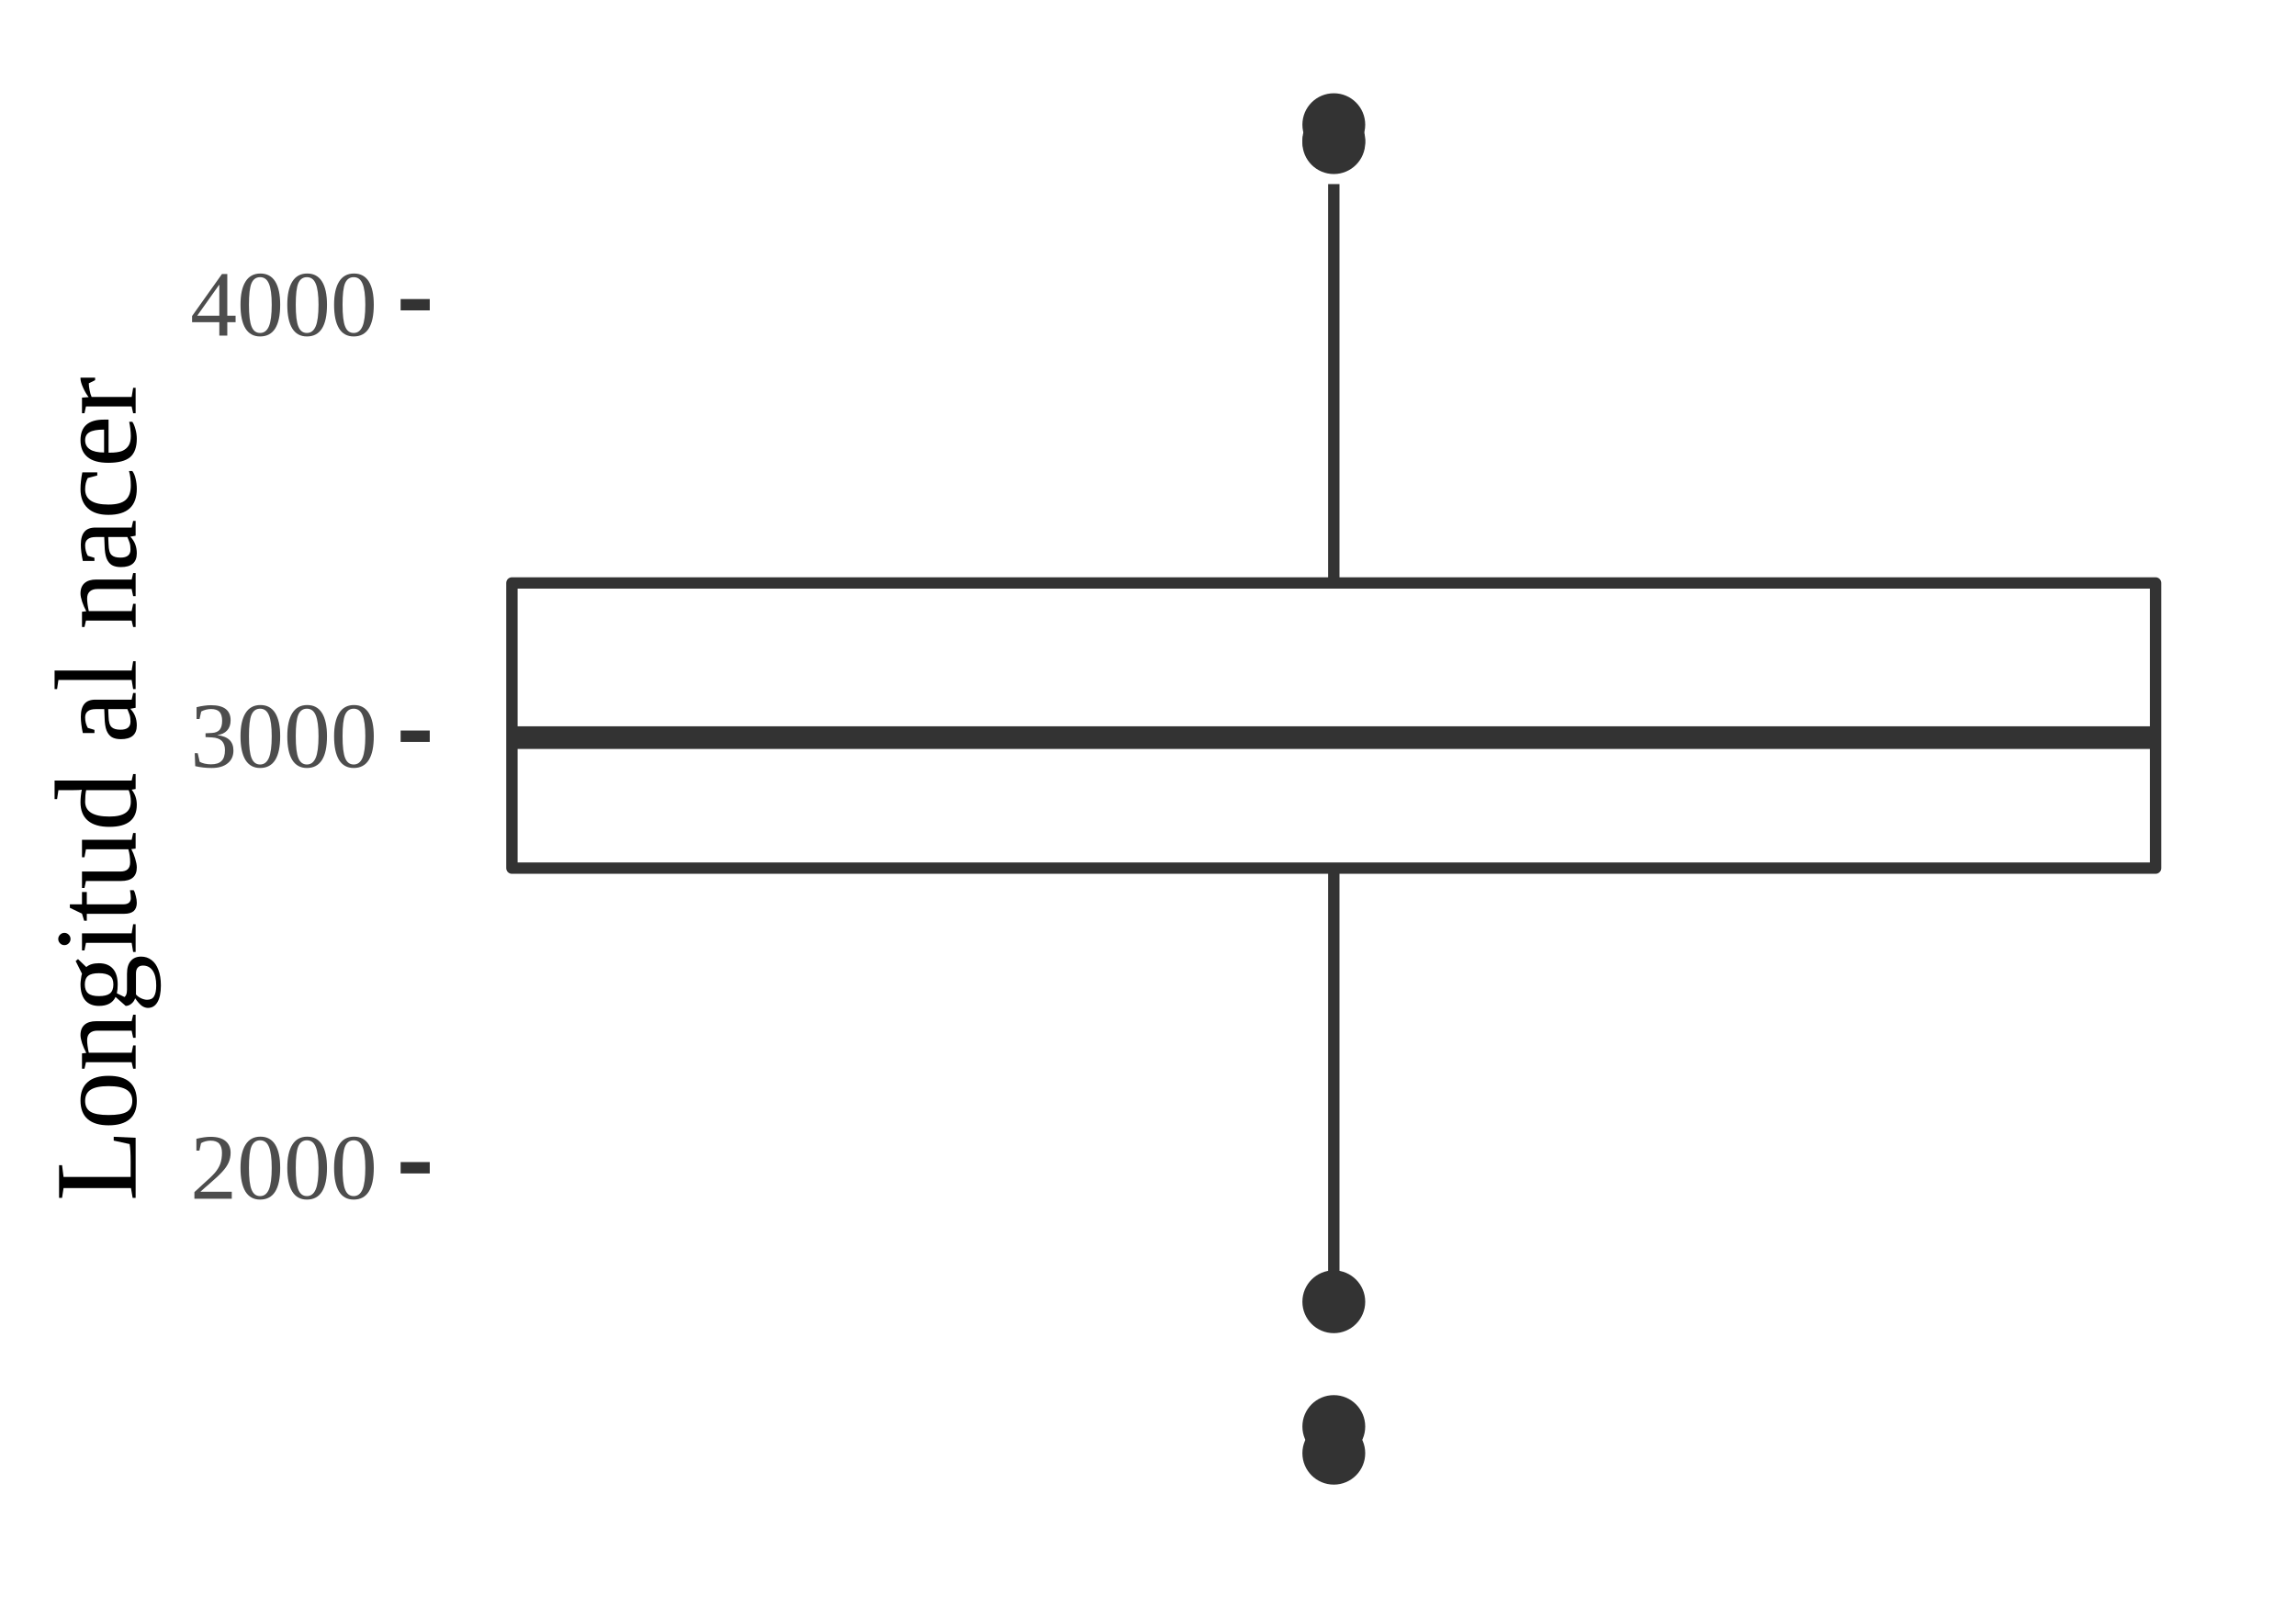
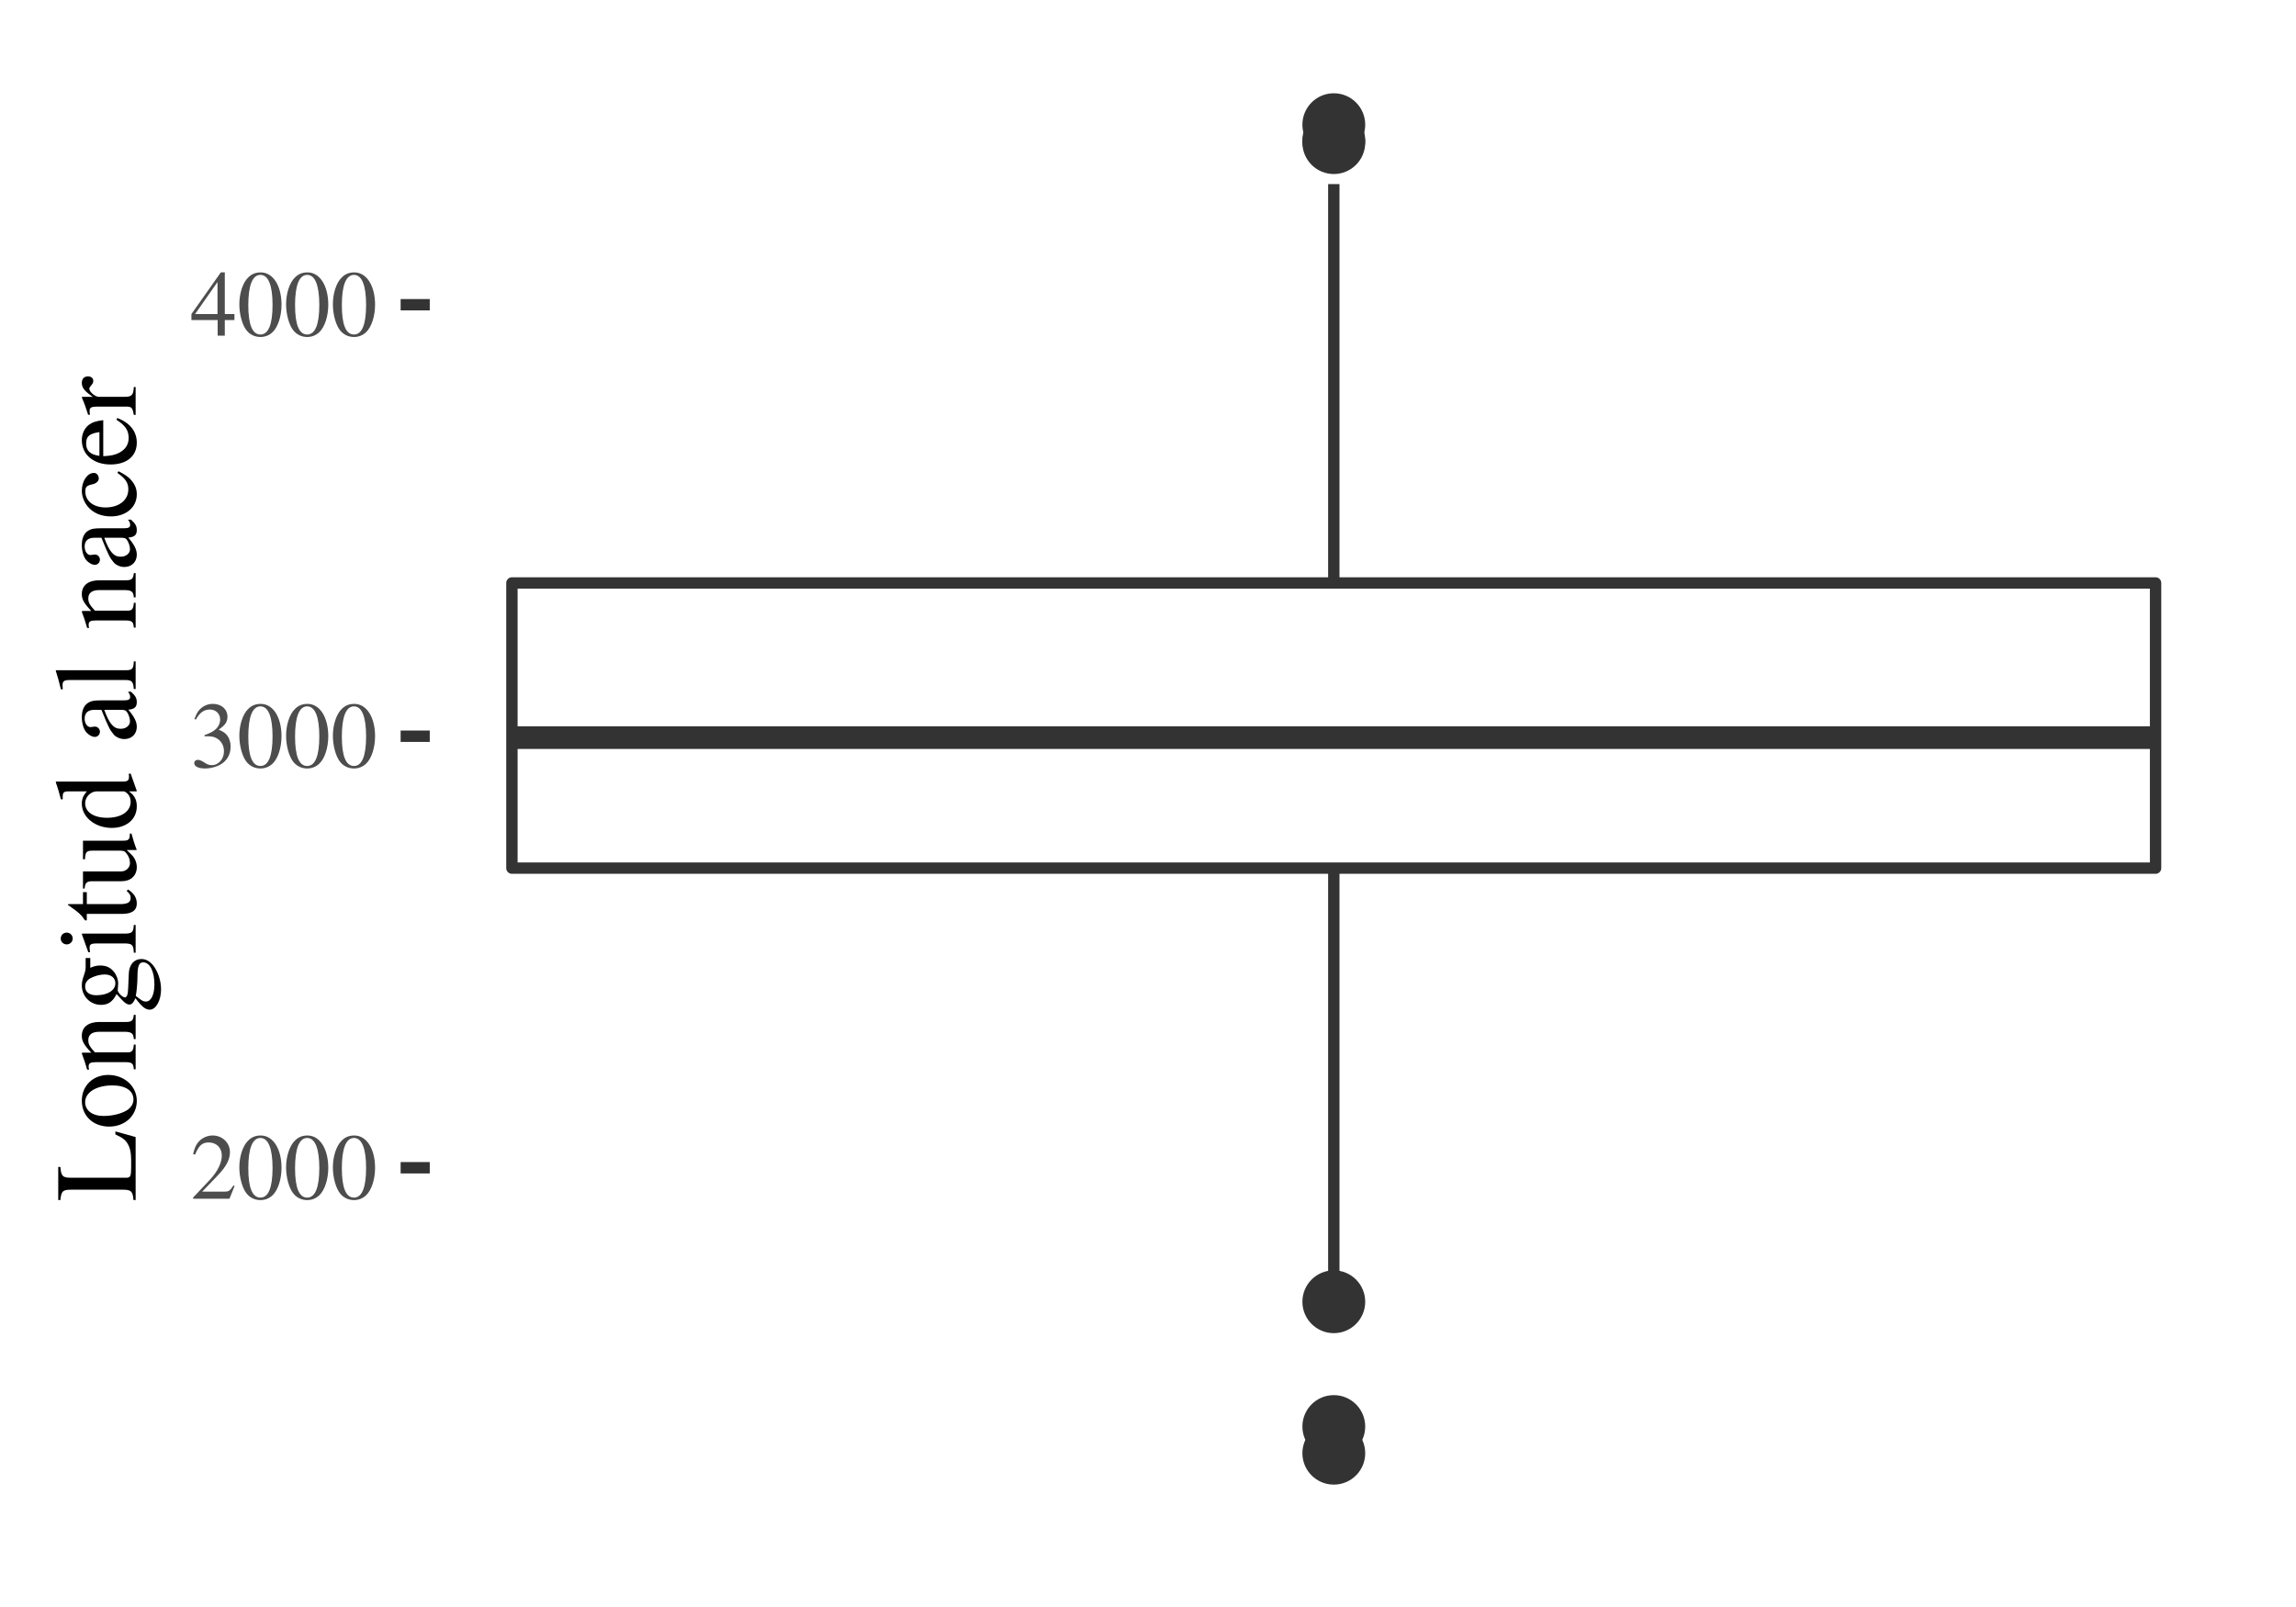
<svg xmlns="http://www.w3.org/2000/svg" viewBox="0 0 216.00 151.20">
  <defs>
    <style type="text/css">
    line, polyline, polygon, path, rect, circle {
      fill: none;
      stroke: #000000;
      stroke-linecap: round;
      stroke-linejoin: round;
      stroke-miterlimit: 10.00;
    }
  </style>
  </defs>
  <rect width="100%" height="100%" style="stroke: none; fill: #FFFFFF;" />
  <defs>
    <clipPath id="cpNDAuNDN8MjEwLjUyfDE0Mi45OHw1LjQ4">
      <rect x="40.43" y="5.48" width="170.09" height="137.50" />
    </clipPath>
  </defs>
  <circle cx="125.48" cy="136.73" r="1.95pt" style="stroke-width: 0.71; stroke: #333333; fill: #333333;" clip-path="url(#cpNDAuNDN8MjEwLjUyfDE0Mi45OHw1LjQ4)" />
  <circle cx="125.48" cy="134.22" r="1.95pt" style="stroke-width: 0.71; stroke: #333333; fill: #333333;" clip-path="url(#cpNDAuNDN8MjEwLjUyfDE0Mi45OHw1LjQ4)" />
  <circle cx="125.48" cy="13.20" r="1.95pt" style="stroke-width: 0.71; stroke: #333333; fill: #333333;" clip-path="url(#cpNDAuNDN8MjEwLjUyfDE0Mi45OHw1LjQ4)" />
  <circle cx="125.48" cy="122.48" r="1.95pt" style="stroke-width: 0.71; stroke: #333333; fill: #333333;" clip-path="url(#cpNDAuNDN8MjEwLjUyfDE0Mi45OHw1LjQ4)" />
  <circle cx="125.48" cy="13.42" r="1.95pt" style="stroke-width: 0.71; stroke: #333333; fill: #333333;" clip-path="url(#cpNDAuNDN8MjEwLjUyfDE0Mi45OHw1LjQ4)" />
  <circle cx="125.48" cy="11.73" r="1.95pt" style="stroke-width: 0.71; stroke: #333333; fill: #333333;" clip-path="url(#cpNDAuNDN8MjEwLjUyfDE0Mi45OHw1LjQ4)" />
  <line x1="125.48" y1="54.85" x2="125.48" y2="17.32" style="stroke-width: 1.07; stroke: #333333; stroke-linecap: butt;" clip-path="url(#cpNDAuNDN8MjEwLjUyfDE0Mi45OHw1LjQ4)" />
  <line x1="125.48" y1="81.68" x2="125.48" y2="120.27" style="stroke-width: 1.07; stroke: #333333; stroke-linecap: butt;" clip-path="url(#cpNDAuNDN8MjEwLjUyfDE0Mi45OHw1LjQ4)" />
  <polygon points="48.16,54.85 48.16,81.68 202.79,81.68 202.79,54.85 48.16,54.85 " style="stroke-width: 1.07; stroke: #333333; fill: #FFFFFF;" clip-path="url(#cpNDAuNDN8MjEwLjUyfDE0Mi45OHw1LjQ4)" />
  <line x1="48.16" y1="69.40" x2="202.79" y2="69.40" style="stroke-width: 2.13; stroke: #333333; stroke-linecap: butt;" clip-path="url(#cpNDAuNDN8MjEwLjUyfDE0Mi45OHw1LjQ4)" />
  <defs>
    <clipPath id="cpMC4wMHwyMTYuMDB8MTUxLjIwfDAuMDA=">
      <rect x="0.00" y="0.00" width="216.00" height="151.20" />
    </clipPath>
  </defs>
  <g clip-path="url(#cpMC4wMHwyMTYuMDB8MTUxLjIwfDAuMDA=)">
-     <text x="17.90" y="112.79" style="font-size: 8.80px; fill: #4D4D4D; font-family: Times New Roman;" textLength="17.60px" lengthAdjust="spacingAndGlyphs">2000</text>
+     <text x="17.90" y="112.79" style="font-size: 8.80px; fill: #4D4D4D; font-family: TeX Gyre Termes;" textLength="17.60px" lengthAdjust="spacingAndGlyphs">2000</text>
  </g>
  <g clip-path="url(#cpMC4wMHwyMTYuMDB8MTUxLjIwfDAuMDA=)">
-     <text x="17.90" y="72.18" style="font-size: 8.80px; fill: #4D4D4D; font-family: Times New Roman;" textLength="17.60px" lengthAdjust="spacingAndGlyphs">3000</text>
+     <text x="17.90" y="72.18" style="font-size: 8.80px; fill: #4D4D4D; font-family: TeX Gyre Termes;" textLength="17.60px" lengthAdjust="spacingAndGlyphs">3000</text>
  </g>
  <g clip-path="url(#cpMC4wMHwyMTYuMDB8MTUxLjIwfDAuMDA=)">
-     <text x="17.90" y="31.58" style="font-size: 8.80px; fill: #4D4D4D; font-family: Times New Roman;" textLength="17.60px" lengthAdjust="spacingAndGlyphs">4000</text>
+     <text x="17.90" y="31.58" style="font-size: 8.80px; fill: #4D4D4D; font-family: TeX Gyre Termes;" textLength="17.60px" lengthAdjust="spacingAndGlyphs">4000</text>
  </g>
  <polyline points="37.69,109.87 40.43,109.87 " style="stroke-width: 1.07; stroke: #333333; stroke-linecap: butt;" clip-path="url(#cpMC4wMHwyMTYuMDB8MTUxLjIwfDAuMDA=)" />
  <polyline points="37.69,69.27 40.43,69.27 " style="stroke-width: 1.07; stroke: #333333; stroke-linecap: butt;" clip-path="url(#cpMC4wMHwyMTYuMDB8MTUxLjIwfDAuMDA=)" />
  <polyline points="37.69,28.67 40.43,28.67 " style="stroke-width: 1.07; stroke: #333333; stroke-linecap: butt;" clip-path="url(#cpMC4wMHwyMTYuMDB8MTUxLjIwfDAuMDA=)" />
  <g clip-path="url(#cpMC4wMHwyMTYuMDB8MTUxLjIwfDAuMDA=)">
-     <text transform="translate(12.76,113.02) rotate(-90)" style="font-size: 11.00px; font-family: Times New Roman;" textLength="77.58px" lengthAdjust="spacingAndGlyphs">Longitud al nacer</text>
+     <text transform="translate(12.76,113.03) rotate(-90)" style="font-size: 11.00px; font-family: TeX Gyre Termes;" textLength="77.59px" lengthAdjust="spacingAndGlyphs">Longitud al nacer</text>
  </g>
</svg>
